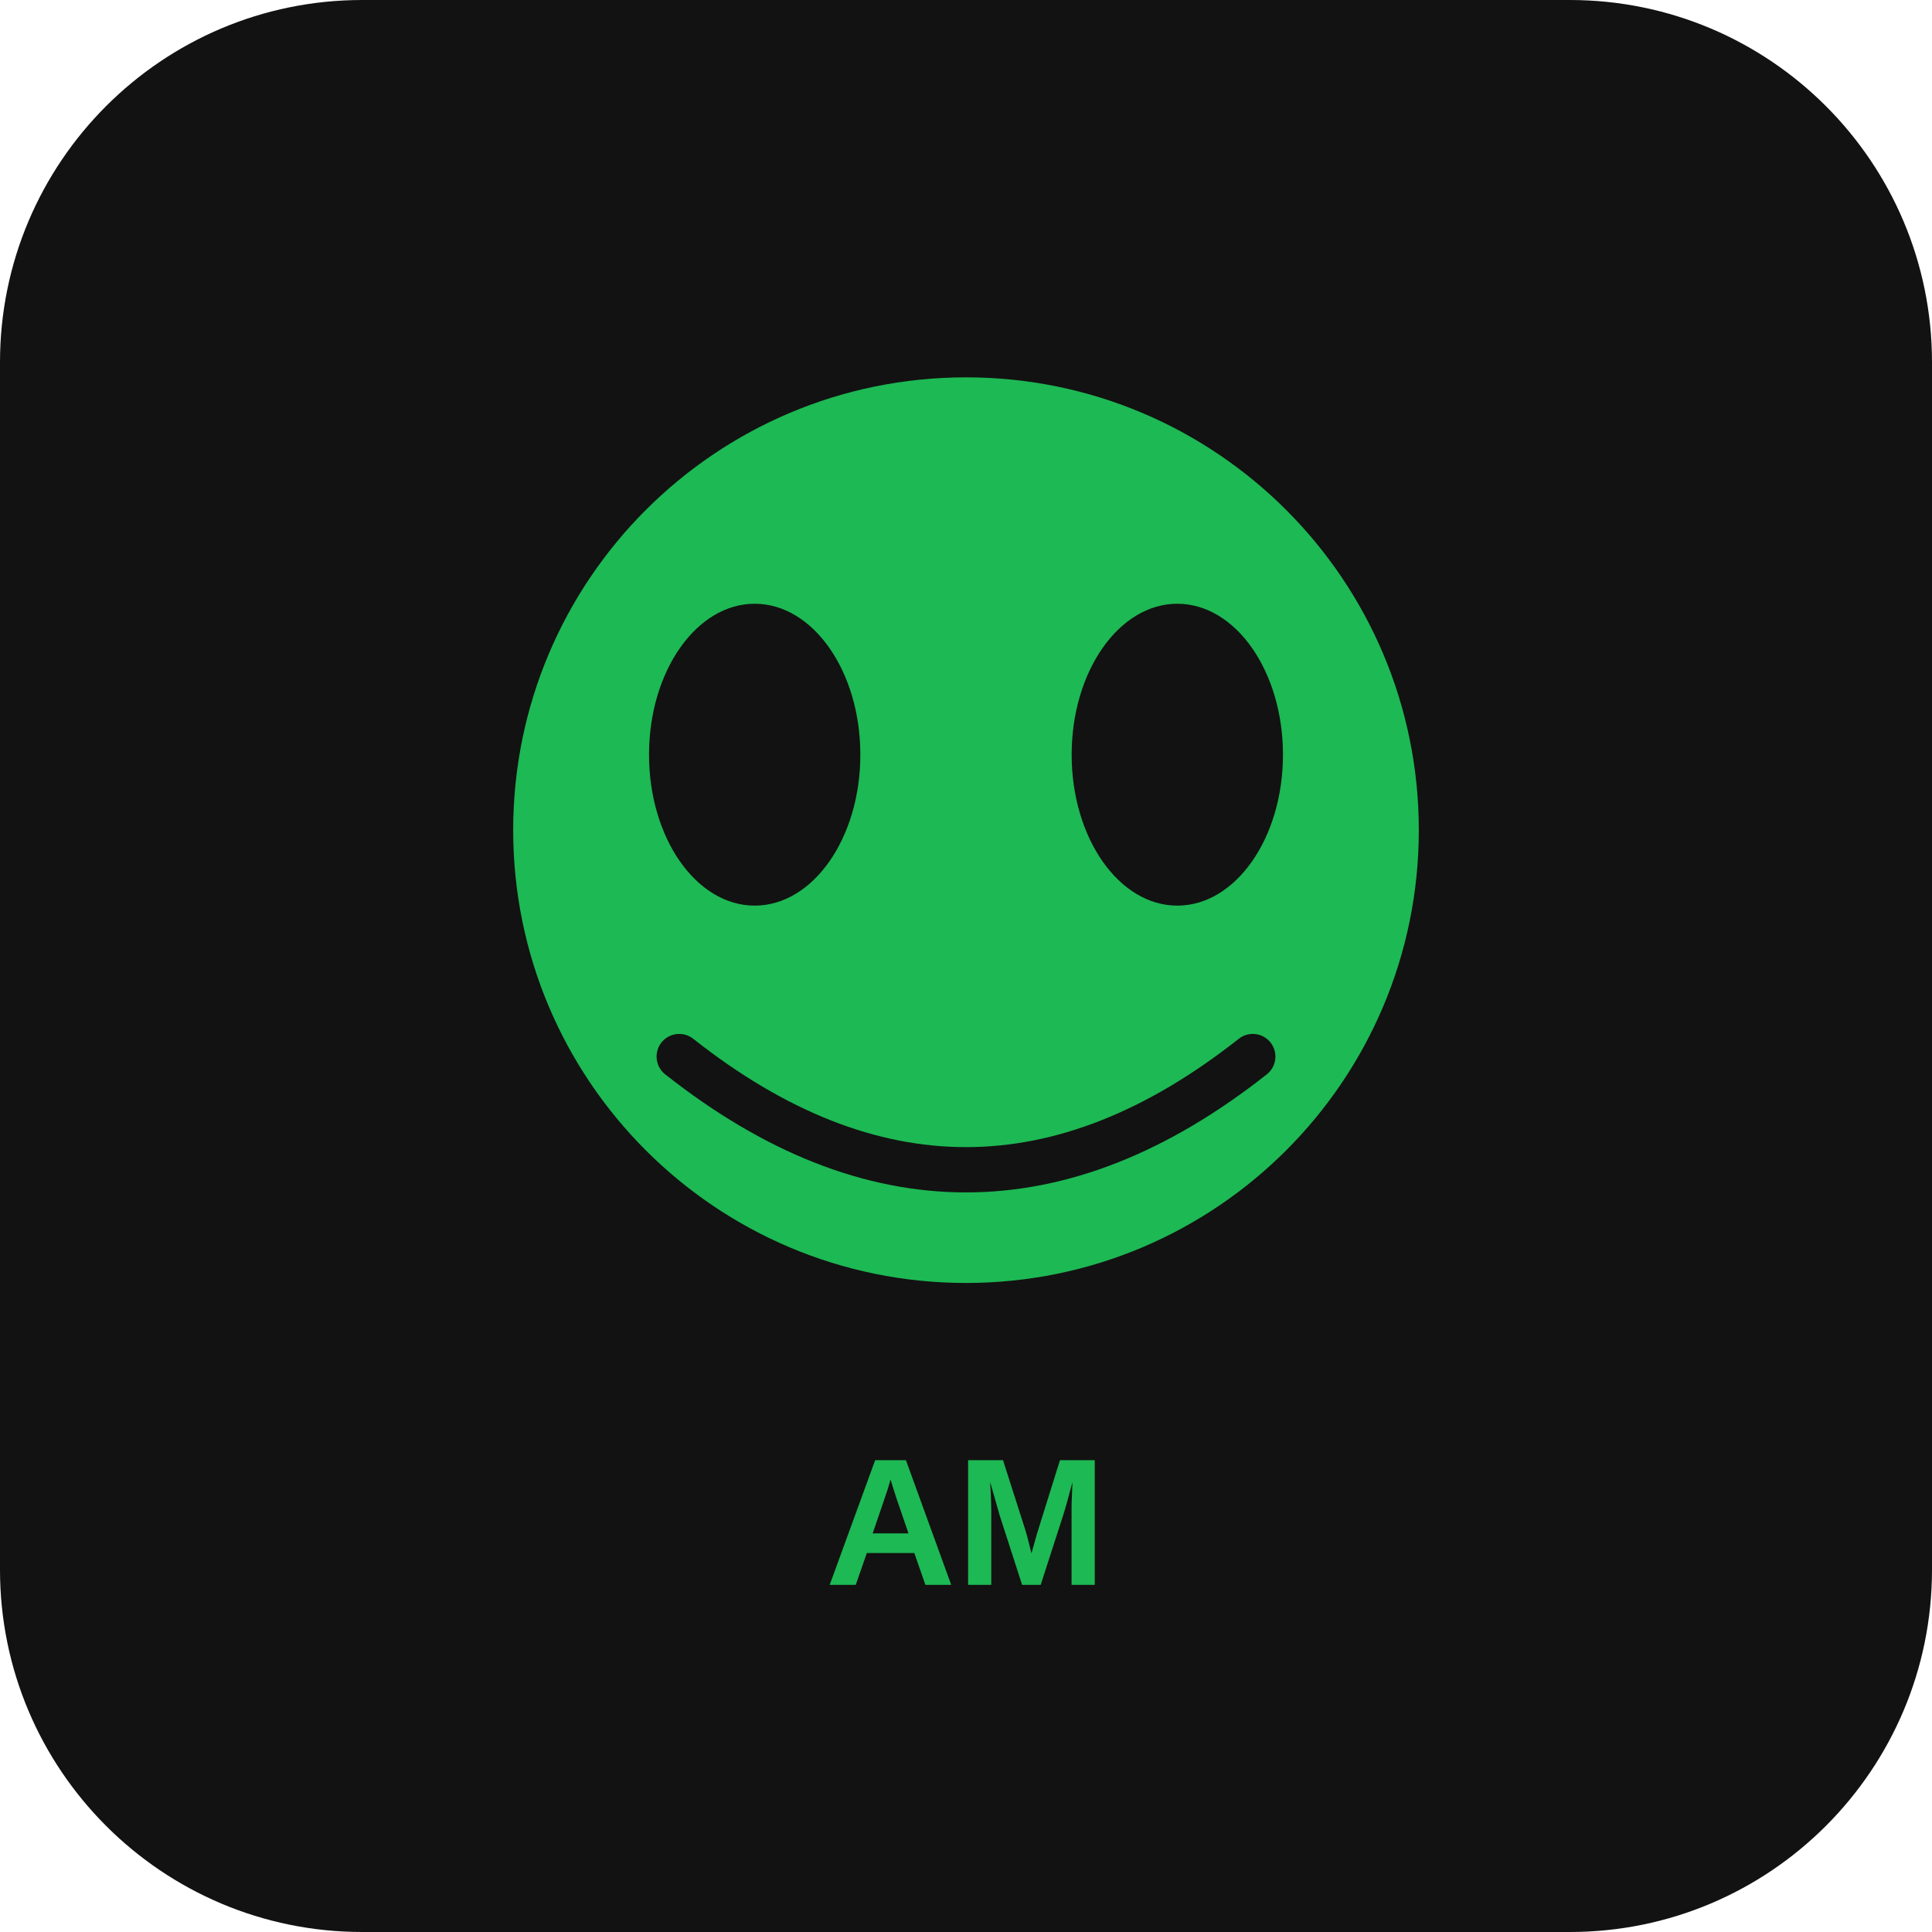
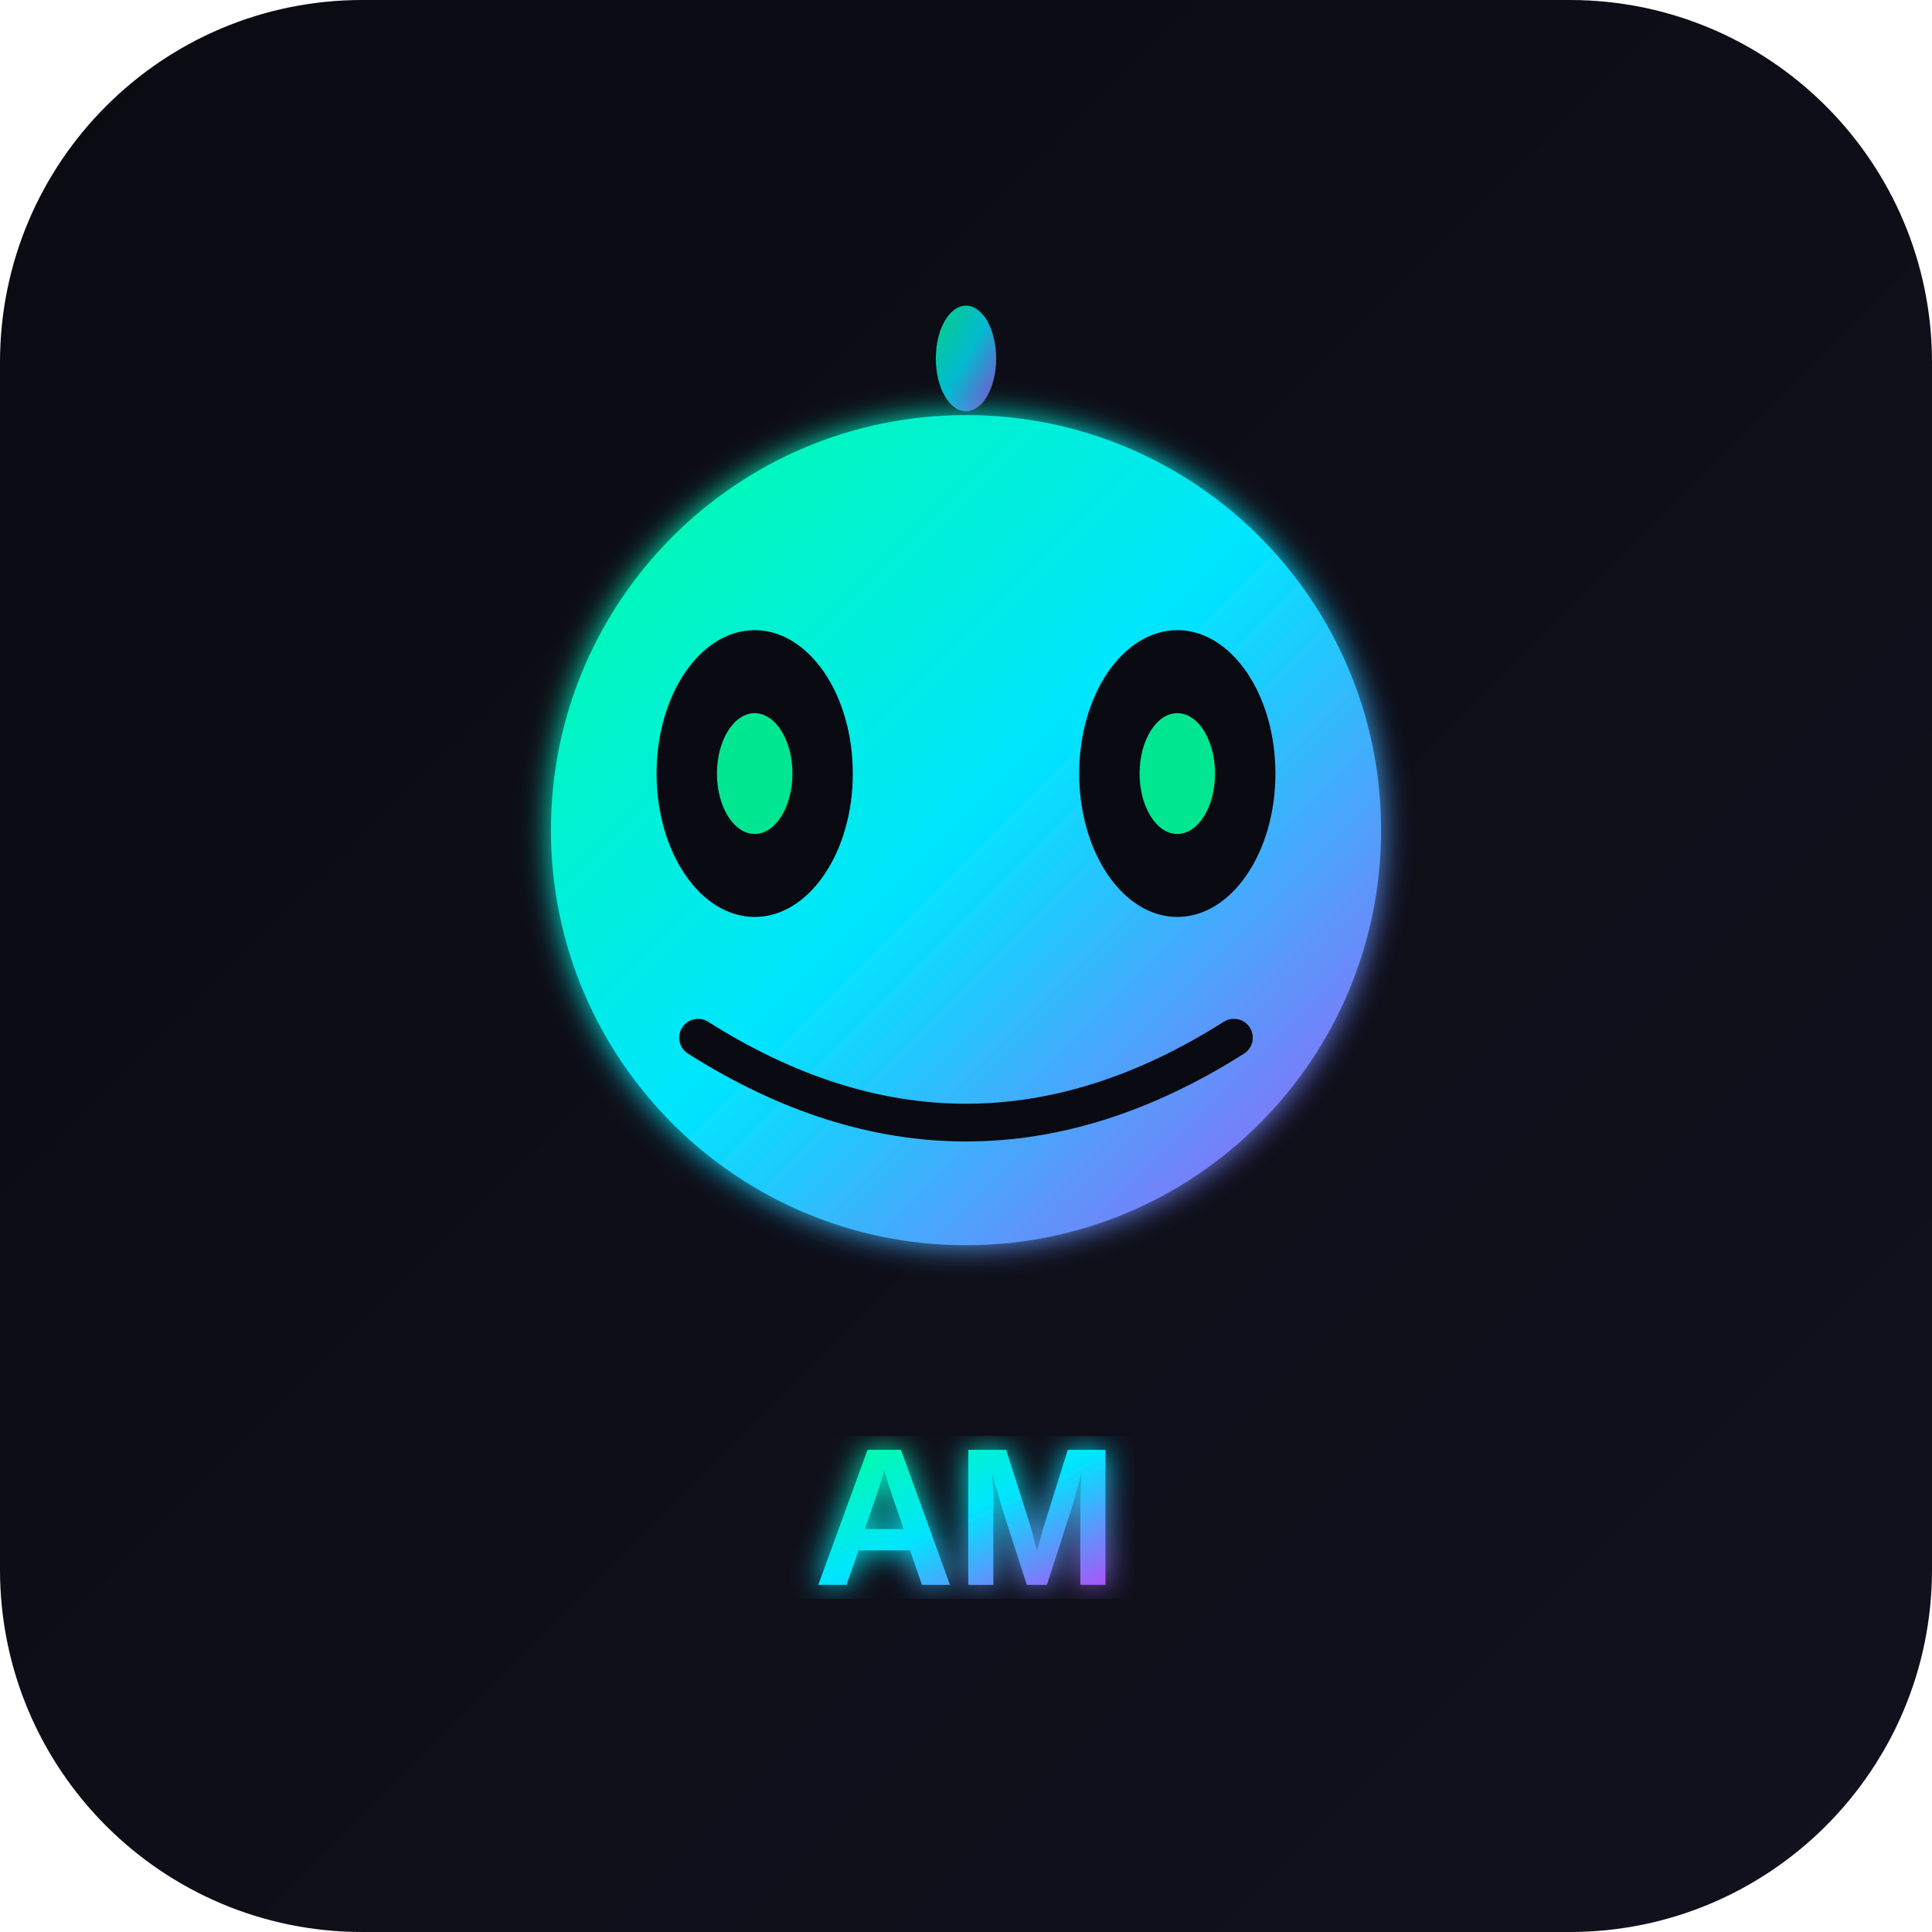
<svg xmlns="http://www.w3.org/2000/svg" viewBox="0 0 512 512" fill="none">
-   <rect width="512" height="512" rx="96" fill="#121212" />
-   <circle cx="256" cy="220" r="120" fill="#1DB954" />
-   <ellipse cx="200" cy="200" rx="28" ry="40" fill="#121212" />
-   <ellipse cx="312" cy="200" rx="28" ry="40" fill="#121212" />
-   <path d="M180 280 Q256 340 332 280" stroke="#121212" stroke-width="12" stroke-linecap="round" fill="none" />
-   <text x="256" y="420" text-anchor="middle" fill="#1DB954" font-family="Arial,sans-serif" font-size="48" font-weight="bold">AM</text>
+   <defs>
+     <linearGradient id="bg" x1="0%" y1="0%" x2="100%" y2="100%">
+       <stop offset="0%" stop-color="#0a0a12" />
+       <stop offset="100%" stop-color="#12121f" />
+     </linearGradient>
+     <linearGradient id="alien" x1="0%" y1="0%" x2="100%" y2="100%">
+       <stop offset="0%" stop-color="#00ff9f" />
+       <stop offset="50%" stop-color="#00e5ff" />
+       <stop offset="100%" stop-color="#a855f7" />
+     </linearGradient>
+     <filter id="glow">
+       <feGaussianBlur stdDeviation="4" result="blur" />
+       <feMerge>
+         <feMergeNode in="blur" />
+         <feMergeNode in="SourceGraphic" />
+       </feMerge>
+     </filter>
+   </defs>
+   <rect width="512" height="512" rx="96" fill="url(#bg)" />
+   <circle cx="256" cy="220" r="110" fill="url(#alien)" filter="url(#glow)" />
+   <ellipse cx="200" cy="205" rx="26" ry="38" fill="#0a0a12" />
+   <ellipse cx="312" cy="205" rx="26" ry="38" fill="#0a0a12" />
+   <ellipse cx="200" cy="205" rx="10" ry="16" fill="#00ff9f" opacity="0.9" />
+   <ellipse cx="312" cy="205" rx="10" ry="16" fill="#00ff9f" opacity="0.9" />
+   <path d="M185 275 Q256 320 327 275" stroke="#0a0a12" stroke-width="10" stroke-linecap="round" fill="none" />
+   <ellipse cx="256" cy="95" rx="8" ry="14" fill="url(#alien)" opacity="0.8" />
+   <text x="256" y="420" text-anchor="middle" fill="url(#alien)" font-family="Arial,sans-serif" font-size="52" font-weight="bold" filter="url(#glow)">AM</text>
</svg>
